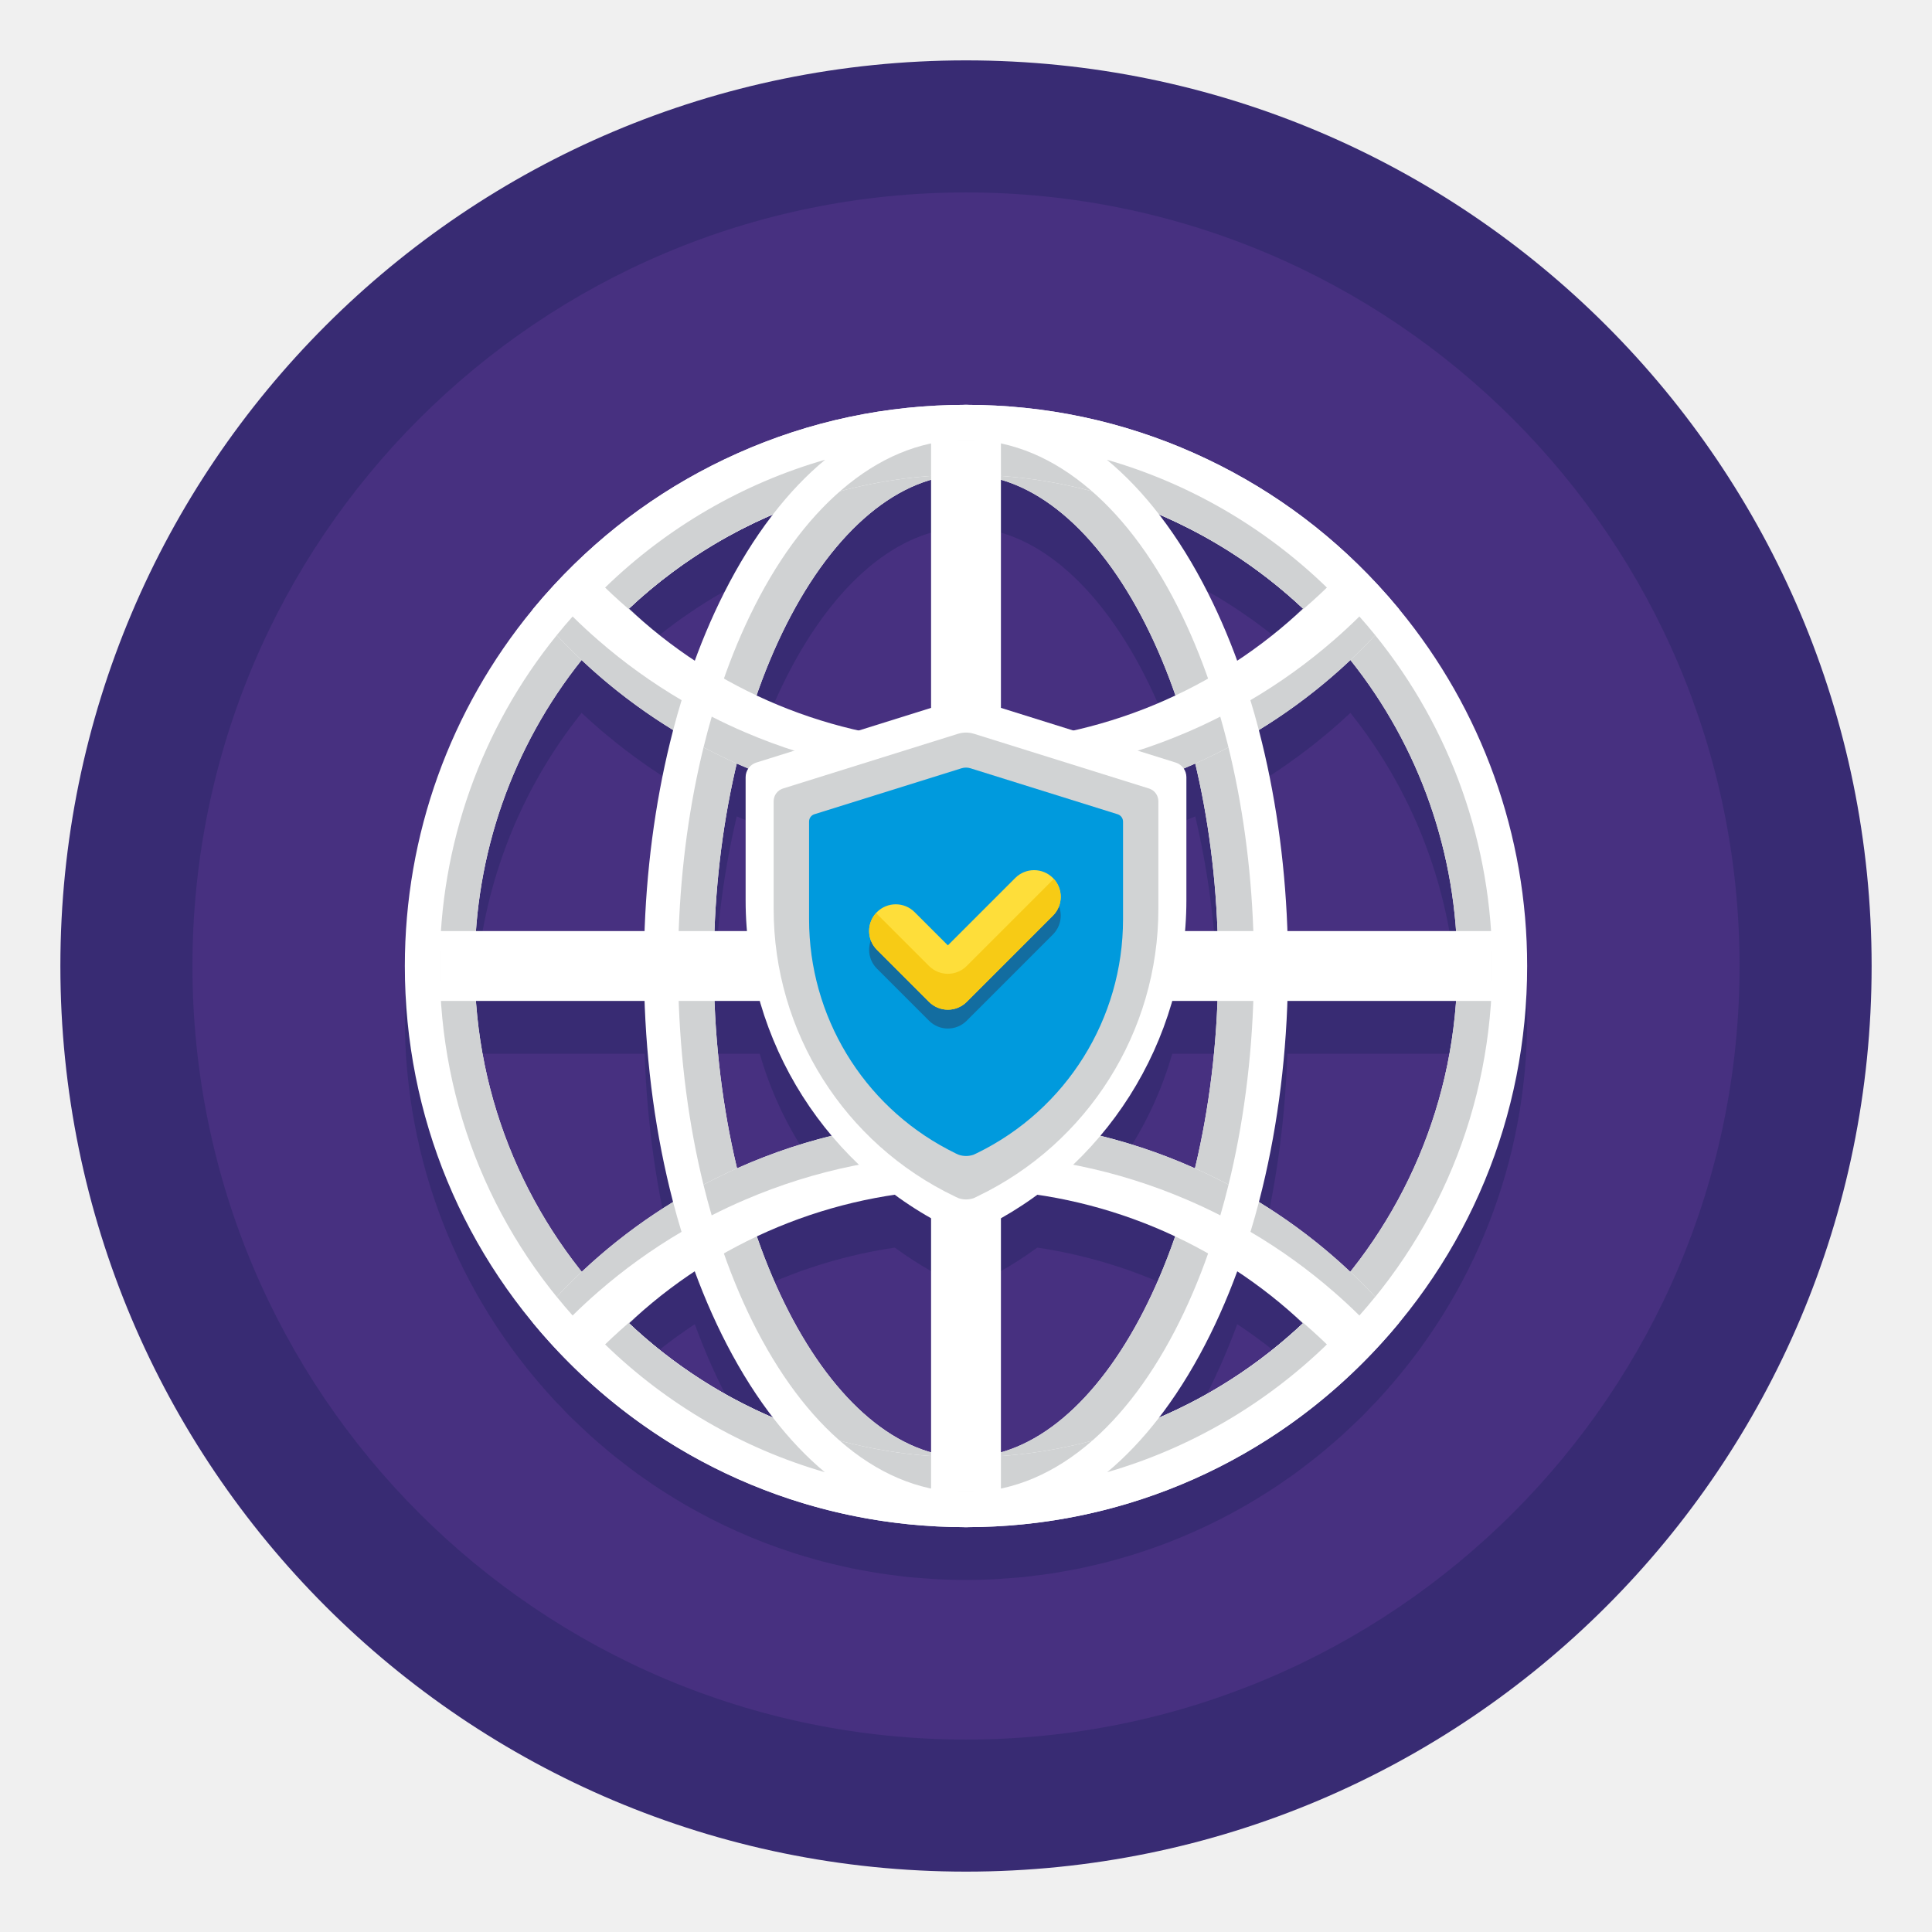
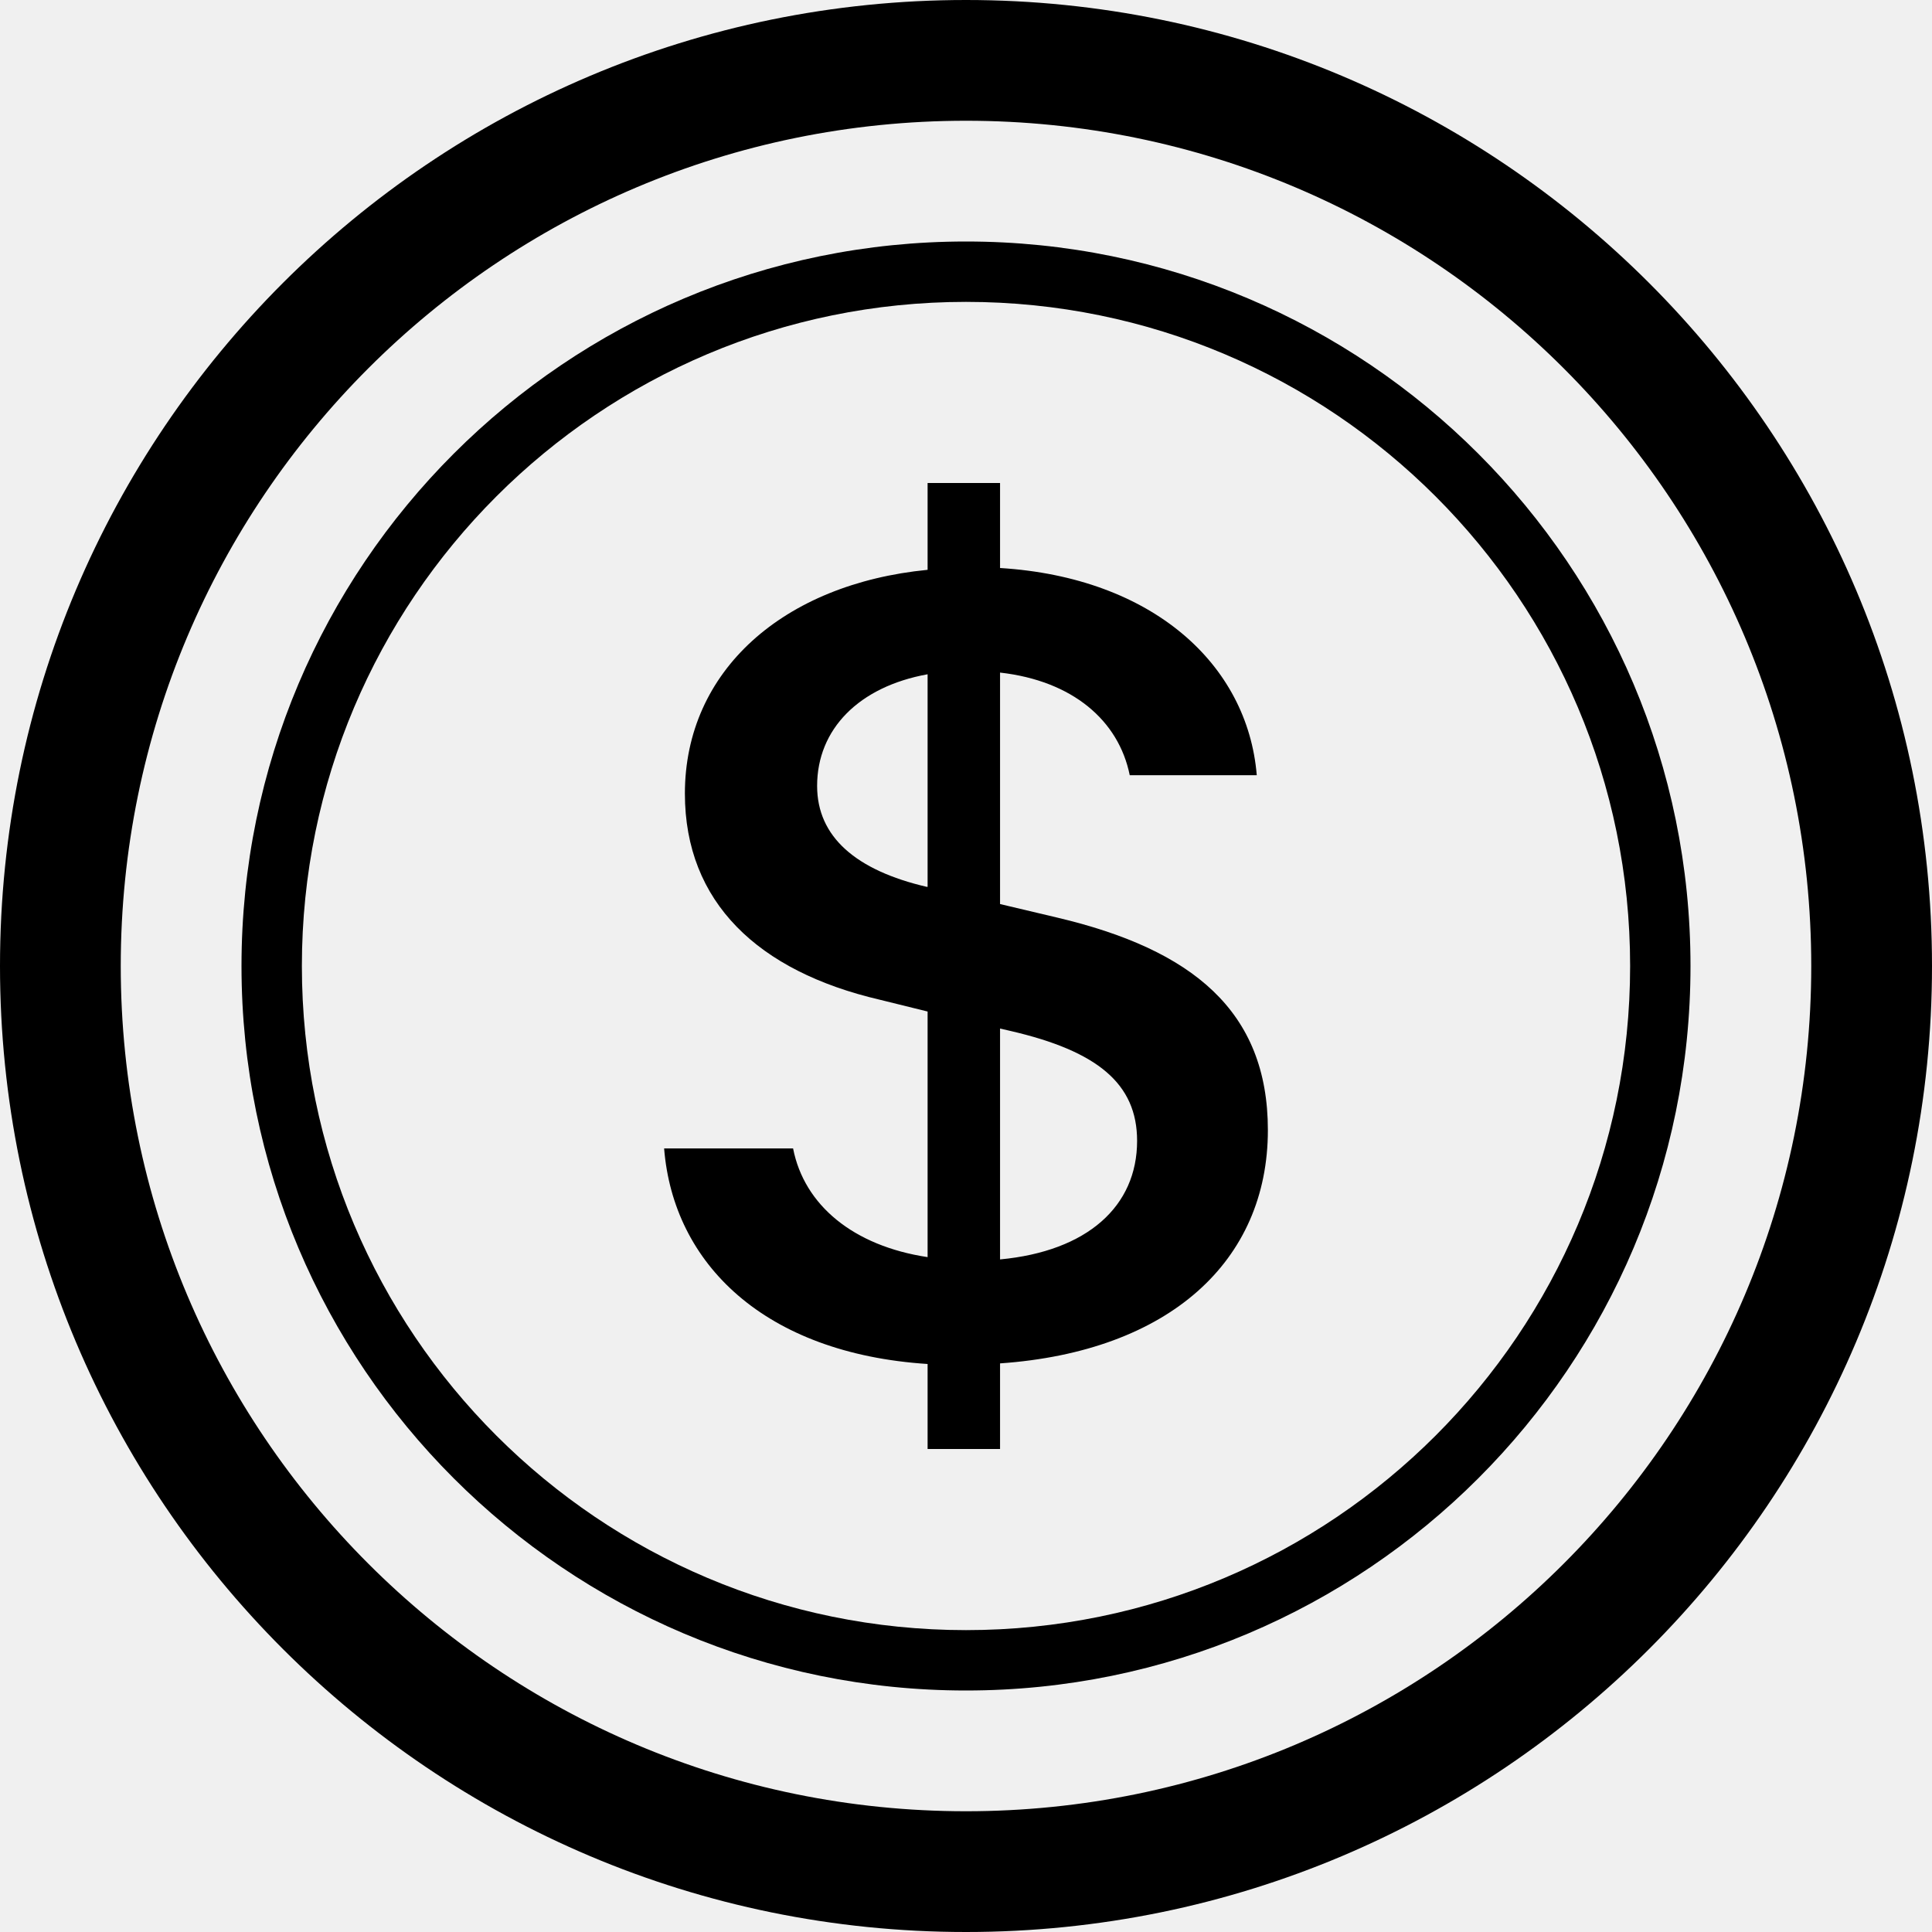
- <svg xmlns="http://www.w3.org/2000/svg" version="1.1" id="Layer_1" x="0" y="0" viewBox="0 0 256 256" style="enable-background:new 0 0 256 256" xml:space="preserve">
-   <style>
-     .st0 {
-       fill: #382b73
-     }
- 
-     .st2 {
-       fill: #fff
-     }
- 
-     .st3 {
-       fill: #d0d2d3
-     }
-   </style>
-   <switch>
-     <g>
-       <circle class="st0" cx="128" cy="128" r="120" />
-       <circle cx="128" cy="128" r="102.5" style="fill:#473080" />
-       <path class="st0" d="M182.784 185.262c12.64-13.749 19.573-31.469 19.573-50.262 0-17.345-5.992-33.968-16.953-47.265a77.606 77.606 0 0 0-2.826-3.233c-6.892-7.445-15.065-13.309-24.29-17.428-9.555-4.267-19.745-6.43-30.288-6.43s-20.733 2.163-30.288 6.43c-9.225 4.119-17.397 9.984-24.29 17.428a77.606 77.606 0 0 0-2.826 3.233C59.635 101.032 53.643 117.655 53.643 135c0 18.792 6.932 36.512 19.572 50.262.071.077.136.159.207.237.286.309.587.598.877.901.375.392.737.793 1.122 1.178.108.108.223.208.332.316.442.437.896.858 1.347 1.283.449.423.896.849 1.354 1.259.466.418.943.82 1.419 1.225.477.407.953.815 1.439 1.208.434.351.877.689 1.319 1.03.565.437 1.131.872 1.707 1.292.353.257.712.504 1.069.754.7.492 1.404.975 2.119 1.44.238.155.48.305.721.457a72.787 72.787 0 0 0 2.614 1.589c.111.064.222.126.334.189a74.1 74.1 0 0 0 3.1 1.676l.014.007a73.639 73.639 0 0 0 6.946 3.096l.134.052c1.1.421 2.21.815 3.329 1.183.16.053.319.107.479.158.984.316 1.976.608 2.974.883.283.078.565.16.848.234a75.03 75.03 0 0 0 2.629.631c.393.088.784.182 1.179.264.783.161 1.572.3 2.361.436.476.083.949.174 1.426.247.743.114 1.493.202 2.241.293.513.063 1.023.137 1.538.189.798.081 1.601.132 2.405.187.461.032.919.078 1.381.101 1.267.064 2.54.098 3.818.098s2.551-.034 3.818-.098c.462-.023.92-.07 1.381-.101.803-.055 1.607-.106 2.405-.187.515-.052 1.025-.126 1.538-.189.749-.091 1.498-.179 2.241-.293.478-.073.951-.164 1.426-.247a74.32 74.32 0 0 0 2.361-.436c.394-.082.786-.176 1.179-.264a75.03 75.03 0 0 0 2.629-.631c.283-.075.565-.156.847-.234a72.094 72.094 0 0 0 2.975-.883c.16-.051.319-.105.478-.158a73.55 73.55 0 0 0 3.331-1.183l.132-.051a73.532 73.532 0 0 0 6.948-3.096l.012-.006a73.641 73.641 0 0 0 3.102-1.676c.111-.063.223-.125.334-.189a73.787 73.787 0 0 0 2.616-1.59c.24-.152.481-.301.719-.456.715-.466 1.42-.949 2.12-1.441.357-.25.716-.498 1.069-.754a72.783 72.783 0 0 0 1.707-1.292c.441-.341.885-.679 1.319-1.03.486-.394.962-.802 1.439-1.208.476-.405.953-.808 1.419-1.225.458-.41.905-.836 1.355-1.259.451-.425.905-.846 1.347-1.283.109-.108.223-.208.331-.316.385-.385.747-.786 1.122-1.178.29-.303.591-.592.877-.901.075-.079.139-.16.21-.238zM77.063 94.46c.86.811 1.742 1.593 2.635 2.359.272.233.551.457.827.687a71.085 71.085 0 0 0 4.817 3.684c.337.237.672.475 1.013.706.737.499 1.486.981 2.242 1.453.202.126.396.264.6.389l.002-.006.011.007c-2.174 8.319-3.468 17.338-3.792 26.634H63.075c.927-13.141 5.778-25.62 13.988-35.913zm94.809 87.161c.257.231.511.467.763.704a65.783 65.783 0 0 1-5.643 4.775l-.122.092a66.415 66.415 0 0 1-2.151 1.531c-.186.127-.37.257-.557.382-.551.37-1.115.723-1.678 1.076-.334.208-.665.422-1.003.624-.213.128-.429.248-.644.373-.136.08-.274.157-.41.236-.495.284-.99.57-1.492.841-.914.493-1.837.969-2.772 1.417l-.036.016c-.846.406-1.704.785-2.566 1.154a62.922 62.922 0 0 0 5.403-8.32c1.87-3.428 3.531-7.132 4.974-11.056a65.024 65.024 0 0 1 7.934 6.155zm-39.244 17.812V168.43a48.281 48.281 0 0 0 4.812-3.117 65.367 65.367 0 0 1 18.268 5.529c-5.229 15.084-13.584 25.896-23.08 28.591zm25.702-37.628a75.483 75.483 0 0 0-3.598-1.497c-.393-.152-.792-.28-1.186-.425-.805-.295-1.61-.594-2.423-.861-.484-.159-.974-.292-1.461-.441-.731-.223-1.46-.452-2.197-.652-.533-.145-1.071-.264-1.606-.396l-.072-.018a48.435 48.435 0 0 0 9.542-17.889h5.989c-.298 7.819-1.339 15.301-2.988 22.179zm-1.305-31.433c.113-1.345.177-2.701.177-4.068v-16.329c0-.423-.139-.822-.371-1.155.485-.205.974-.392 1.456-.607.03-.012.056-.026.086-.038 1.661 6.969 2.66 14.465 2.948 22.196h-4.296zm-14.818-26.578-9.579-2.997V70.579c7.125 2.058 13.927 8.779 19.166 19.152 1.481 2.932 2.798 6.085 3.952 9.408a65.383 65.383 0 0 1-13.539 4.655zm-38.001-14.063c5.239-10.373 12.041-17.094 19.166-19.152v30.218l-9.579 2.997a65.383 65.383 0 0 1-13.539-4.655c1.155-3.323 2.472-6.476 3.952-9.408zm-6.579 18.445c.029.012.056.027.086.038.482.215.971.402 1.456.607a2.019 2.019 0 0 0-.371 1.155v16.329c0 1.367.064 2.723.178 4.068H94.68c.286-7.732 1.286-15.228 2.947-22.197zm3.045 31.452a48.443 48.443 0 0 0 9.546 17.887l-.077.019c-.535.132-1.074.251-1.606.396-.736.199-1.464.429-2.194.651-.487.148-.979.282-1.463.441-.812.266-1.616.565-2.42.86-.396.145-.795.274-1.189.426-1.194.461-2.38.953-3.555 1.478l-.043.019c-1.648-6.878-2.69-14.36-2.988-22.177h5.989zm17.896 25.685a48.3 48.3 0 0 0 4.804 3.112v31.008c-9.497-2.695-17.851-13.507-23.079-28.59a65.295 65.295 0 0 1 18.275-5.53zm41.488-79.754c-1.963-3.887-4.132-7.355-6.482-10.395.743.319 1.481.649 2.212.994.092.043.186.082.277.126.053.025.107.049.16.075.038.018.074.039.112.057.865.418 1.72.856 2.567 1.313.296.159.585.331.878.494.368.206.737.412 1.102.625.186.109.374.213.558.324a64.241 64.241 0 0 1 2.355 1.476c.4.263.79.54 1.185.812a56.923 56.923 0 0 1 3.77 2.804c.272.217.542.438.811.66.217.18.438.354.653.537a64.045 64.045 0 0 1 2.445 2.195 64.964 64.964 0 0 1-8.734 6.889c-1.155-3.148-2.441-6.158-3.869-8.986zm-75.928 2.82a44.956 44.956 0 0 1-.786-.725 63.293 63.293 0 0 1 2.445-2.195c.216-.183.437-.358.655-.539.268-.222.538-.442.809-.659a63.147 63.147 0 0 1 2.317-1.78c.479-.351.965-.688 1.452-1.023.394-.272.785-.549 1.185-.812l.314-.205c.673-.437 1.354-.86 2.042-1.271.183-.11.37-.214.555-.322.367-.215.739-.422 1.11-.63.291-.163.578-.333.872-.491a67.412 67.412 0 0 1 2.568-1.313c.038-.018.074-.039.112-.057l.161-.076c.092-.044.186-.083.278-.126a66.303 66.303 0 0 1 2.211-.994c-2.35 3.04-4.519 6.508-6.482 10.395-1.428 2.828-2.714 5.839-3.868 8.985a64.522 64.522 0 0 1-7.95-6.162zm12.908 98.143a62.887 62.887 0 0 0 5.403 8.32 66.626 66.626 0 0 1-2.559-1.151l-.043-.02a63.924 63.924 0 0 1-2.771-1.417c-.503-.271-.999-.557-1.495-.842-.137-.079-.274-.156-.411-.237-.213-.124-.429-.244-.64-.371-.338-.203-.67-.417-1.005-.626a63.609 63.609 0 0 1-1.676-1.076c-.187-.125-.371-.255-.557-.382a65.264 65.264 0 0 1-2.15-1.53l-.124-.094a65.747 65.747 0 0 1-5.642-4.773 65.014 65.014 0 0 1 8.696-6.859c1.442 3.926 3.103 7.63 4.974 11.058zm81.869-11.011a74.346 74.346 0 0 0-2.605-2.331c-.268-.23-.542-.45-.813-.675a76.057 76.057 0 0 0-1.938-1.563 73.228 73.228 0 0 0-2.887-2.128c-.338-.237-.674-.476-1.015-.708a71.352 71.352 0 0 0-2.134-1.384c-.235-.148-.461-.307-.697-.452l-.002.007-.004-.003c2.171-8.302 3.453-17.314 3.775-26.646h22.335c-.956 13.509-6.044 25.888-14.015 35.883zm14.02-45.139h-22.343c-.324-9.296-1.618-18.315-3.792-26.634l.011-.007.002.006c.203-.124.398-.262.6-.389a74.583 74.583 0 0 0 2.242-1.453c.341-.231.676-.47 1.013-.706a73.255 73.255 0 0 0 2.895-2.135 76.531 76.531 0 0 0 1.922-1.549c.275-.229.554-.453.827-.687a74.191 74.191 0 0 0 2.635-2.359c8.21 10.294 13.061 22.773 13.988 35.913zm-107.509 9.256c.321 9.332 1.604 18.344 3.775 26.646l-.004.003-.002-.007c-.236.145-.463.305-.698.453a76.93 76.93 0 0 0-2.133 1.383c-.342.232-.679.472-1.018.709a77.335 77.335 0 0 0-2.887 2.128 72.107 72.107 0 0 0-1.935 1.561c-.272.226-.547.447-.815.677a75.31 75.31 0 0 0-2.604 2.33c-7.971-9.995-13.059-22.373-14.014-35.883h22.335z" />
-       <g>
-         <path class="st2" d="M185.404 80.735a77.606 77.606 0 0 0-2.826-3.233c-6.892-7.445-15.065-13.309-24.29-17.428-9.555-4.267-19.745-6.43-30.288-6.43s-20.733 2.163-30.287 6.43c-9.225 4.119-17.398 9.984-24.29 17.428a77.606 77.606 0 0 0-2.826 3.233C59.635 94.032 53.643 110.655 53.643 128c0 19.863 7.735 38.534 21.778 52.578s32.716 21.779 52.578 21.779 38.534-7.735 52.578-21.779 21.779-32.716 21.779-52.578c.001-17.345-5.991-33.968-16.952-47.265zM128 193.101c-35.896 0-65.101-29.205-65.101-65.101 0-14.824 4.995-29.044 14.164-40.54a65.092 65.092 0 0 1 6.269-6.815 64.464 64.464 0 0 1 5.896-4.924 58.03 58.03 0 0 1 2.536-1.786 55.538 55.538 0 0 1 1.339-.873c.395-.25.793-.497 1.194-.737.676-.41 1.358-.805 2.049-1.188a66.319 66.319 0 0 1 7.127-3.418 61.23 61.23 0 0 1 3.123-1.179c.265-.096.531-.185.799-.275.259-.089.521-.173.784-.256.265-.086.531-.17.796-.25.256-.08.512-.157.768-.232.04-.012.077-.021.117-.034a62.65 62.65 0 0 1 2.367-.642c.259-.065.518-.13.777-.188.271-.065.543-.13.814-.188.244-.056.487-.108.731-.16l.136-.028c.256-.056.512-.108.771-.157.271-.056.546-.108.821-.157.275-.052.549-.102.827-.148.275-.046.549-.093.827-.136l.052-.009c.453-.071.91-.136 1.367-.198.154-.021.305-.04.46-.062.41-.052.821-.102 1.231-.145.012 0 .022-.003.034-.003.244-.028.491-.052.734-.074.145-.015.29-.028.435-.04.231-.022.463-.043.694-.059.265-.022.531-.04.796-.059.296-.021.592-.037.892-.052.188-.012.376-.019.568-.028l.478-.019a64.485 64.485 0 0 1 4.658 0l.478.019c.191.009.38.015.568.028.299.015.596.031.892.052.265.019.531.037.796.059.231.015.463.037.694.059.145.012.29.025.435.04.244.022.491.046.734.074.012 0 .022.003.034.003.41.043.821.093 1.231.145.154.021.306.04.46.062.457.062.913.127 1.367.198l.053.009a52.809 52.809 0 0 1 1.654.284c.275.049.549.102.821.157.259.049.515.102.771.157l.136.028c.244.053.487.105.731.16.272.059.543.123.814.188a64.79 64.79 0 0 1 3.145.83l.117.034c.256.074.512.151.768.232.265.08.531.163.796.25.262.083.524.167.784.256.269.09.534.179.799.275a61.23 61.23 0 0 1 3.123 1.179 66.319 66.319 0 0 1 6.581 3.116c.182.099.364.201.546.302.691.382 1.373.777 2.049 1.188.401.241.799.487 1.194.737.018.012.034.021.052.034.432.275.861.552 1.286.839a58.901 58.901 0 0 1 2.536 1.786 54.13 54.13 0 0 1 1.203.91A64.464 64.464 0 0 1 178.94 87.46c9.169 11.496 14.164 25.715 14.164 40.54-.003 35.896-29.208 65.101-65.104 65.101z" />
-         <path class="st3" d="M182.226 84.165a66.12 66.12 0 0 0-2.101-2.477 60.465 60.465 0 0 0-.944-1.043c-6.464-6.982-14.127-12.483-22.778-16.345-8.481-3.786-17.502-5.806-26.826-6.01-.059 0-.117-.003-.176-.003a21.57 21.57 0 0 0-.623-.009 67.088 67.088 0 0 0-.777-.006c-.259 0-.518.003-.777.006-.207 0-.417.003-.623.009-.059 0-.117.003-.176.003-9.324.204-18.345 2.224-26.826 6.01-8.651 3.863-16.315 9.364-22.778 16.345-.321.346-.635.694-.944 1.043a66.12 66.12 0 0 0-2.101 2.477C63.744 96.549 58.271 111.945 58.271 128c0 18.625 7.253 36.134 20.424 49.305s30.679 20.424 49.305 20.424 36.134-7.253 49.305-20.424 20.424-30.679 20.424-49.305c0-16.055-5.473-31.451-15.503-43.835zM128 193.101c-35.896 0-65.101-29.205-65.101-65.101 0-14.824 4.995-29.044 14.164-40.54a61.153 61.153 0 0 1 2.209-2.628 63.919 63.919 0 0 1 6.658-6.501 64.94 64.94 0 0 1 6.3-4.704l.602-.389c.198-.133.398-.259.602-.383.2-.126.404-.25.605-.373.204-.126.404-.25.611-.367a65.298 65.298 0 0 1 8.263-4.165c.219-.09.438-.182.657-.269a37.7 37.7 0 0 1 .808-.321c.136-.055.272-.108.41-.157.426-.167.855-.324 1.286-.481.339-.12.676-.237 1.015-.352.163-.055.327-.111.491-.163.287-.096.574-.188.861-.281.136-.043.272-.086.407-.126.256-.08.512-.157.771-.234.339-.102.685-.197 1.027-.293a62.748 62.748 0 0 1 3.172-.796c.271-.062.546-.12.818-.179a65.073 65.073 0 0 1 5.14-.87c.216-.028.432-.056.651-.08.605-.071 1.21-.136 1.814-.188.231-.022.466-.04.697-.059.012-.003.028-.003.043-.006l.651-.046a64.338 64.338 0 0 1 3.52-.142c.284-.003.565-.006.848-.006s.565.003.848.006a62.708 62.708 0 0 1 4.19.191h.006c.241.018.478.04.716.062a58.666 58.666 0 0 1 2.465.268c1.728.222 3.443.512 5.14.87.271.059.546.117.818.179a62.179 62.179 0 0 1 3.172.796c.342.096.688.191 1.027.293.259.077.515.154.771.234.136.04.271.083.407.126.287.093.574.185.861.281.163.052.327.108.491.163.339.114.676.231 1.015.352.432.157.861.315 1.286.481.139.049.275.102.41.157.271.105.54.21.808.321.219.086.438.179.657.269.429.179.855.361 1.28.552.225.099.45.201.676.305a65.673 65.673 0 0 1 6.306 3.308c.207.117.407.241.611.367.201.123.404.247.605.373.204.123.404.25.602.383l.602.389c.201.13.398.259.592.395a74.885 74.885 0 0 1 1.759 1.224 64.94 64.94 0 0 1 12.816 12.214c9.169 11.496 14.164 25.715 14.164 40.54 0 35.896-29.205 65.101-65.101 65.101z" />
-         <path class="st2" d="M128 202.357c-11.933 0-22.93-8.109-30.964-22.835-7.55-13.838-11.709-32.136-11.709-51.522 0-18.325 3.771-35.884 10.617-49.441 3.82-7.564 8.405-13.567 13.63-17.842 5.735-4.693 11.935-7.073 18.426-7.073s12.691 2.38 18.426 7.073c5.224 4.276 9.81 10.278 13.63 17.842 6.847 13.557 10.617 31.116 10.617 49.441 0 19.386-4.158 37.684-11.708 51.522-8.035 14.725-19.032 22.835-30.965 22.835zm0-139.458c-8.756 0-17.429 7.229-23.794 19.832-6.205 12.289-9.623 28.365-9.623 45.269 0 35.288 15.303 65.101 33.417 65.101s33.417-29.813 33.417-65.101c0-16.904-3.418-32.98-9.623-45.269-6.365-12.603-15.038-19.832-23.794-19.832z" />
-         <path class="st3" d="M166.154 128c0-17.185-3.371-33.65-9.493-46.364-3.415-7.093-7.515-12.722-12.186-16.732-5.128-4.402-10.671-6.633-16.475-6.633-5.804 0-11.347 2.232-16.475 6.633-4.671 4.009-8.771 9.639-12.186 16.732-6.122 12.714-9.493 29.179-9.493 46.364 0 18.18 3.718 35.338 10.469 48.316 7.183 13.809 17.016 21.413 27.685 21.413 10.67 0 20.502-7.605 27.685-21.413 6.751-12.978 10.469-30.136 10.469-48.316zM128 193.101c-18.114 0-33.417-29.813-33.417-65.101 0-16.904 3.418-32.98 9.623-45.269 6.365-12.604 15.037-19.832 23.794-19.832s17.429 7.229 23.794 19.832c6.206 12.288 9.623 28.365 9.623 45.269 0 35.288-15.303 65.101-33.417 65.101z" />
-         <path class="st2" d="M182.577 77.501c-6.892-7.445-15.065-13.309-24.29-17.428-9.555-4.267-19.745-6.43-30.288-6.43s-20.733 2.163-30.287 6.43c-9.225 4.119-17.398 9.984-24.29 17.428a77.606 77.606 0 0 0-2.826 3.233l2.826 3.054a73.757 73.757 0 0 0 3.641 3.671 73.903 73.903 0 0 0 20.649 13.754c9.243 4.128 19.079 6.285 29.254 6.423.346.003.688.006 1.034.006s.688-.003 1.034-.006c10.175-.139 20.011-2.295 29.254-6.423a73.889 73.889 0 0 0 20.649-13.754 74.173 74.173 0 0 0 3.64-3.671l2.826-3.054a77.606 77.606 0 0 0-2.826-3.233zm-10.705 3.878C159.938 92.249 144.234 98.388 128 98.388s-31.938-6.14-43.872-17.009a46.408 46.408 0 0 1-.796-.734 64.464 64.464 0 0 1 5.896-4.924 58.03 58.03 0 0 1 2.536-1.786 55.538 55.538 0 0 1 1.339-.873c.395-.25.793-.497 1.194-.737.676-.41 1.358-.805 2.049-1.188a66.319 66.319 0 0 1 7.127-3.418 61.23 61.23 0 0 1 3.123-1.179c.265-.096.531-.185.799-.275.259-.089.521-.173.784-.256.265-.086.531-.17.796-.25.256-.08.512-.157.768-.232.04-.012.077-.021.117-.034a62.65 62.65 0 0 1 2.367-.642c.259-.065.518-.13.777-.188.271-.065.543-.13.814-.188.244-.056.487-.111.731-.16l.136-.028c.256-.056.512-.108.771-.157.271-.056.546-.108.821-.157.275-.052.549-.102.827-.148.275-.046.549-.093.827-.136l.052-.009c.453-.071.91-.136 1.367-.198.154-.021.305-.04.46-.062.41-.052.821-.102 1.231-.145.012 0 .022-.003.034-.003.244-.028.491-.052.734-.074.145-.015.29-.028.435-.04.231-.022.463-.043.694-.059.265-.022.531-.04.796-.059.296-.021.592-.037.892-.052.188-.012.376-.019.568-.028l.478-.019a64.485 64.485 0 0 1 4.658 0l.478.019c.191.009.38.015.568.028.299.015.596.031.892.052.265.019.531.037.796.059.231.015.463.037.694.059.145.012.29.025.435.04.244.022.491.046.734.074.012 0 .022.003.034.003.41.043.821.093 1.231.145.154.021.306.04.46.062.457.062.913.127 1.367.198l.053.009a52.809 52.809 0 0 1 1.654.284c.275.049.549.102.821.157.259.049.515.102.771.157l.136.028c.244.049.487.105.731.16.272.059.543.123.814.188a64.79 64.79 0 0 1 3.145.83l.117.034c.256.074.512.151.768.232.265.08.531.163.796.25.262.083.524.167.784.256.269.09.534.179.799.275a61.23 61.23 0 0 1 3.123 1.179 66.319 66.319 0 0 1 6.581 3.116c.182.099.364.201.546.302.691.382 1.373.777 2.049 1.188.401.241.799.487 1.194.737.018.012.034.021.052.034.432.275.861.552 1.286.839a58.901 58.901 0 0 1 2.536 1.786 54.13 54.13 0 0 1 1.203.91 64.464 64.464 0 0 1 4.693 4.014c-.266.247-.531.494-.799.734z" />
-         <path class="st3" d="M80.179 77.856c8.271-8.028 18.317-13.822 29.155-16.938-2.453 2.033-4.76 4.452-6.911 7.238a65.373 65.373 0 0 0-19.091 12.489c.262.247.528.494.796.734-.006.003-.009.006-.016.012a70.833 70.833 0 0 1-3.933-3.535zM144.475 64.904l.213.185A64.786 64.786 0 0 0 128 62.898c-5.674 0-11.283.75-16.688 2.191l.213-.185c4.924-4.227 10.231-6.451 15.781-6.621.231-.006.463-.006.694-.006s.463 0 .694.006c5.55.17 10.857 2.395 15.781 6.621zM175.821 77.856a70.553 70.553 0 0 1-3.934 3.536c-.006-.006-.009-.009-.015-.012.268-.241.534-.488.796-.734a65.386 65.386 0 0 0-19.091-12.489c-2.15-2.786-4.458-5.205-6.911-7.238 10.838 3.115 20.883 8.909 29.155 16.937zM128 107.644zM128 107.644zM79.272 84.832a73.682 73.682 0 0 0 11.045 7.947 97.184 97.184 0 0 0-1.12 3.958 73.997 73.997 0 0 1-12.134-9.277 77.431 77.431 0 0 1-3.289-3.295 66.12 66.12 0 0 1 2.101-2.477 72.931 72.931 0 0 0 3.397 3.144zM162.777 99.027a73.018 73.018 0 0 1-4.4 2.147c-.031.012-.059.028-.089.04-9.555 4.267-19.745 6.43-30.288 6.43s-20.733-2.163-30.287-6.43c-.031-.012-.059-.028-.09-.04a73.92 73.92 0 0 1-4.4-2.147c.336-1.376.7-2.734 1.086-4.066a72.748 72.748 0 0 0 4.399 2.061c9.265 3.98 19.113 5.995 29.291 5.995s20.026-2.015 29.291-5.995a72.748 72.748 0 0 0 4.4-2.061c.009.037.022.071.031.108.148.512.293 1.027.432 1.549a81.055 81.055 0 0 1 .509 1.947c.037.153.078.307.115.462zM182.226 84.165a76.848 76.848 0 0 1-3.289 3.295 73.941 73.941 0 0 1-12.134 9.277 96.73 96.73 0 0 0-1.12-3.958 73.753 73.753 0 0 0 11.045-7.947 72.931 72.931 0 0 0 3.397-3.144 66.12 66.12 0 0 1 2.101 2.477z" />
-         <g>
-           <path class="st2" d="m185.404 175.265-2.826-3.054a74.173 74.173 0 0 0-3.64-3.671 73.903 73.903 0 0 0-20.649-13.754c-9.243-4.128-19.079-6.285-29.254-6.424-.346-.003-.688-.006-1.034-.006s-.688.003-1.034.006c-10.175.139-20.011 2.295-29.254 6.424a73.889 73.889 0 0 0-20.649 13.754 74.633 74.633 0 0 0-3.641 3.671l-2.826 3.054a76.966 76.966 0 0 0 2.826 3.233c6.892 7.445 15.065 13.31 24.29 17.428 9.555 4.267 19.745 6.43 30.287 6.43s20.733-2.163 30.288-6.43c9.225-4.119 17.397-9.984 24.29-17.428a77.792 77.792 0 0 0 2.826-3.233zm-12.736.09a64.253 64.253 0 0 1-5.896 4.924 58.901 58.901 0 0 1-2.536 1.786c-.426.287-.855.565-1.286.839l-.052.034c-.395.25-.793.497-1.194.737-.676.41-1.357.805-2.049 1.188-.182.102-.364.204-.546.302a66.319 66.319 0 0 1-6.581 3.116 61.23 61.23 0 0 1-3.123 1.179c-.265.096-.531.185-.799.275-.259.089-.521.173-.784.256-.265.086-.531.17-.796.25-.256.08-.512.157-.768.231l-.117.034a62.65 62.65 0 0 1-3.959 1.018c-.244.055-.487.111-.731.16l-.136.028c-.256.055-.512.108-.771.157-.271.056-.546.108-.821.157-.275.052-.549.102-.827.148-.275.046-.549.092-.827.136l-.053.009c-.454.071-.91.136-1.367.197-.154.021-.305.04-.46.062-.41.052-.821.102-1.231.145-.012 0-.022.003-.034.003-.244.028-.49.052-.734.074-.145.015-.29.028-.435.04a27.05 27.05 0 0 1-.694.059c-.265.022-.531.04-.796.059-.296.021-.592.037-.892.052-.188.012-.376.019-.568.028l-.478.018a64.527 64.527 0 0 1-4.658 0l-.478-.018c-.191-.009-.379-.015-.568-.028a53.238 53.238 0 0 1-1.688-.111 23.185 23.185 0 0 1-.694-.059c-.145-.012-.29-.025-.435-.04a29.887 29.887 0 0 1-.734-.074c-.012 0-.022-.003-.034-.003-.41-.043-.821-.092-1.231-.145-.154-.022-.305-.04-.46-.062a76.185 76.185 0 0 1-1.367-.197l-.052-.009a52.809 52.809 0 0 1-1.654-.284 36.072 36.072 0 0 1-.821-.157 31.857 31.857 0 0 1-.771-.157l-.136-.028c-.244-.049-.487-.105-.731-.16-.272-.059-.543-.124-.814-.188a64.79 64.79 0 0 1-3.144-.83l-.117-.034a37.315 37.315 0 0 1-.768-.231c-.265-.08-.531-.163-.796-.25a35.851 35.851 0 0 1-.784-.256c-.268-.09-.534-.179-.799-.275a61.23 61.23 0 0 1-3.123-1.179 66.319 66.319 0 0 1-6.581-3.116c-.182-.099-.364-.201-.546-.302a57.344 57.344 0 0 1-2.049-1.188 60.711 60.711 0 0 1-1.194-.737l-.052-.034a59.028 59.028 0 0 1-1.287-.839 58.901 58.901 0 0 1-2.536-1.786 54.13 54.13 0 0 1-1.203-.91 64.464 64.464 0 0 1-4.693-4.014c.262-.247.528-.494.796-.734 11.934-10.869 27.637-17.009 43.872-17.009s31.938 6.14 43.872 17.009c.271.24.536.487.799.734z" />
-         </g>
-         <g>
-           <path class="st3" d="M109.285 195.07c-10.82-3.122-20.847-8.91-29.106-16.926a70.553 70.553 0 0 1 3.934-3.536.045.045 0 0 0 .016.012c-.269.241-.534.487-.796.734a65.333 65.333 0 0 0 19.088 12.489c2.156 2.799 4.455 5.212 6.864 7.227zM128 193.101a64.82 64.82 0 0 0 16.725-2.2c-4.918 4.307-10.366 6.652-16.068 6.815-.219.006-.438.006-.657.006s-.438 0-.657-.006c-5.701-.163-11.15-2.508-16.068-6.815a64.82 64.82 0 0 0 16.725 2.2zM175.821 178.144c-8.259 8.015-18.286 13.803-29.106 16.926 2.41-2.015 4.708-4.427 6.865-7.226a65.333 65.333 0 0 0 19.088-12.489 42.417 42.417 0 0 0-.796-.734c.006-.003.009-.006.015-.012a70.494 70.494 0 0 1 3.934 3.535zM128 148.356zM128 148.356z" />
-         </g>
-         <g>
-           <path class="st3" d="M89.185 159.269c.352 1.339.725 2.66 1.12 3.958a73.752 73.752 0 0 0-11.033 7.941 72.931 72.931 0 0 0-3.397 3.144 66.12 66.12 0 0 1-2.101-2.477 76.848 76.848 0 0 1 3.289-3.295 74.109 74.109 0 0 1 12.122-9.271zM158.337 154.807a75.368 75.368 0 0 1 4.452 2.172c-.339 1.376-.7 2.73-1.089 4.063a73.114 73.114 0 0 0-4.452-2.083c-9.253-3.967-19.088-5.976-29.248-5.976s-19.995 2.008-29.248 5.976a73.114 73.114 0 0 0-4.452 2.083 99.255 99.255 0 0 1-1.089-4.063 75.368 75.368 0 0 1 4.452-2.172l.049-.021c9.555-4.267 19.745-6.43 30.287-6.43s20.733 2.163 30.288 6.43l.05.021zM182.226 171.835a66.12 66.12 0 0 1-2.101 2.477 72.429 72.429 0 0 0-3.397-3.144 73.68 73.68 0 0 0-11.033-7.941c.395-1.299.768-2.619 1.12-3.958a74.164 74.164 0 0 1 12.122 9.271 76.85 76.85 0 0 1 3.289 3.295z" />
-         </g>
-         <g>
-           <path class="st2" d="M58.271 123.372h139.458v9.256H58.271z" />
-         </g>
-         <g>
-           <path class="st2" d="M123.372 58.271h9.256v139.458h-9.256z" />
-         </g>
-         <g>
-           <path class="st2" d="M157.203 102.976v16.329a48.4 48.4 0 0 1-27.741 43.766c-.01.01-.02.02-.03.02-.152.071-.293.142-.445.202a3.118 3.118 0 0 1-.981.162c-.344 0-.668-.061-.971-.162a9.04 9.04 0 0 1-.455-.202c-.01 0-.02-.01-.03-.02-16.895-7.972-27.751-24.999-27.751-43.766v-16.329c0-.88.577-1.669 1.416-1.932l26.578-8.316a4.101 4.101 0 0 1 2.418 0l26.578 8.316a2.03 2.03 0 0 1 1.414 1.932z" />
-           <path d="M153.49 106.173v14.255a42.248 42.248 0 0 1-24.028 38.121c-.01.01-.02.02-.03.02-.152.071-.293.142-.445.202-.01 0-.02.01-.03.01a3.226 3.226 0 0 1-.951.152c-.344 0-.668-.061-.971-.162-.152-.061-.303-.132-.455-.202-.01 0-.02-.01-.03-.02a42.238 42.238 0 0 1-24.038-38.121v-14.255a1.77 1.77 0 0 1 1.234-1.689l23.198-7.254a3.596 3.596 0 0 1 2.115 0l23.198 7.254a1.77 1.77 0 0 1 1.233 1.689z" style="fill:#d1d3d4" />
-           <path d="M148.808 108.862v12.95a34.457 34.457 0 0 1-19.344 30.977 6.228 6.228 0 0 1-.478.222c-.01 0-.02.01-.03.01a2.98 2.98 0 0 1-1.922-.01 6.848 6.848 0 0 1-.281-.123l-.094-.044c-.03-.015-.049-.025-.079-.035-.01 0-.02-.01-.03-.02a28.127 28.127 0 0 1-.917-.468 34.455 34.455 0 0 1-18.427-30.509v-12.95c0-.444.281-.838.705-.971l19.487-6.088a2.007 2.007 0 0 1 1.203 0l19.487 6.088c.424.133.72.527.72.971z" style="fill:#009add" />
-           <path d="m127.821 125.73-.102-.004.102.004zm-.287-.015-.129-.011.129.011zm-.137-.012-.135-.015.135.015zm-.179-.022zm-.143-.02-.081-.013.081.013zm-.136-.023-.088-.017.088.017zm-.149-.029a4.013 4.013 0 0 1-.106-.023l.106.023zm-.164-.037-.068-.017.068.017zm-.132-.033-.067-.018.067.018zm-.127-.035-.072-.021.072.021zm1.209.214.098.006-.098-.006zm.283.013.141.002.141-.002-.141.002-.122-.001-.019-.001zm1.649-.193.061-.016-.061.016zm-.132.033.066-.016-.066.016zm-.157.036.096-.021-.096.021zm-.12.024-.038.007.086-.016c-.017.002-.032.006-.048.009zm-.158.027a2.34 2.34 0 0 0 0 0zm-.156.023.086-.012-.086.012zm-.167.02-.015.002.134-.015-.119.013zm-.152.014zm-.14.009.098-.006-.098.006zm-.148.006zm1.691 2.243v.309-.309zm-.234-2.47.064-.019-.064.019z" style="fill:#e43d91" />
-           <g>
-             <path d="M125.598 136.286a3.53 3.53 0 0 1-2.497-1.035l-6.904-6.903a3.53 3.53 0 1 1 4.993-4.993l4.407 4.405 8.929-8.93a3.53 3.53 0 1 1 4.993 4.993l-11.426 11.428a3.52 3.52 0 0 1-2.495 1.035z" style="fill:#136da0" />
-             <path d="M125.598 133.791a3.53 3.53 0 0 1-2.497-1.035l-6.904-6.903a3.53 3.53 0 1 1 4.993-4.993l4.407 4.405 8.929-8.93a3.53 3.53 0 1 1 4.993 4.993l-11.426 11.428a3.524 3.524 0 0 1-2.495 1.035z" style="fill:#fede3a" />
-             <path d="m139.52 116.569-11.426 11.428a3.53 3.53 0 0 1-4.994 0l-6.904-6.903c-.036-.037-.061-.08-.096-.117a3.522 3.522 0 0 0 .096 4.876l6.904 6.903a3.533 3.533 0 0 0 4.994 0l11.426-11.428a3.523 3.523 0 0 0 .096-4.876c-.035.038-.059.081-.096.117z" style="fill:#f7cb15" />
-           </g>
-         </g>
-       </g>
-     </g>
-   </switch>
+ <svg xmlns="http://www.w3.org/2000/svg" width="16" height="16" fill="currentColor" class="bi bi-coin" viewBox="0 0 16 16">
+   <path d="M5.5 9.511c.076.954.83 1.697 2.182 1.785V12h.6v-.709c1.4-.098 2.218-.846 2.218-1.932 0-.987-.626-1.496-1.745-1.76l-.473-.112V5.57c.6.068.982.396 1.074.85h1.052c-.076-.919-.864-1.638-2.126-1.716V4h-.6v.719c-1.195.117-2.01.836-2.01 1.853 0 .9.606 1.472 1.613 1.707l.397.098v2.034c-.615-.093-1.022-.43-1.114-.9H5.5zm2.177-2.166c-.59-.137-.91-.416-.91-.836 0-.47.345-.822.915-.925v1.76h-.005zm.692 1.193c.717.166 1.048.435 1.048.91 0 .542-.412.914-1.135.982V8.518l.087.02z" />
+   <path d="M8 15A7 7 0 1 1 8 1a7 7 0 0 1 0 14zm0 1A8 8 0 1 0 8 0a8 8 0 0 0 0 16z" />
+   <path d="M8 13.5a5.5 5.5 0 1 1 0-11 5.5 5.5 0 0 1 0 11zm0 .5A6 6 0 1 0 8 2a6 6 0 0 0 0 12z" />
</svg>
